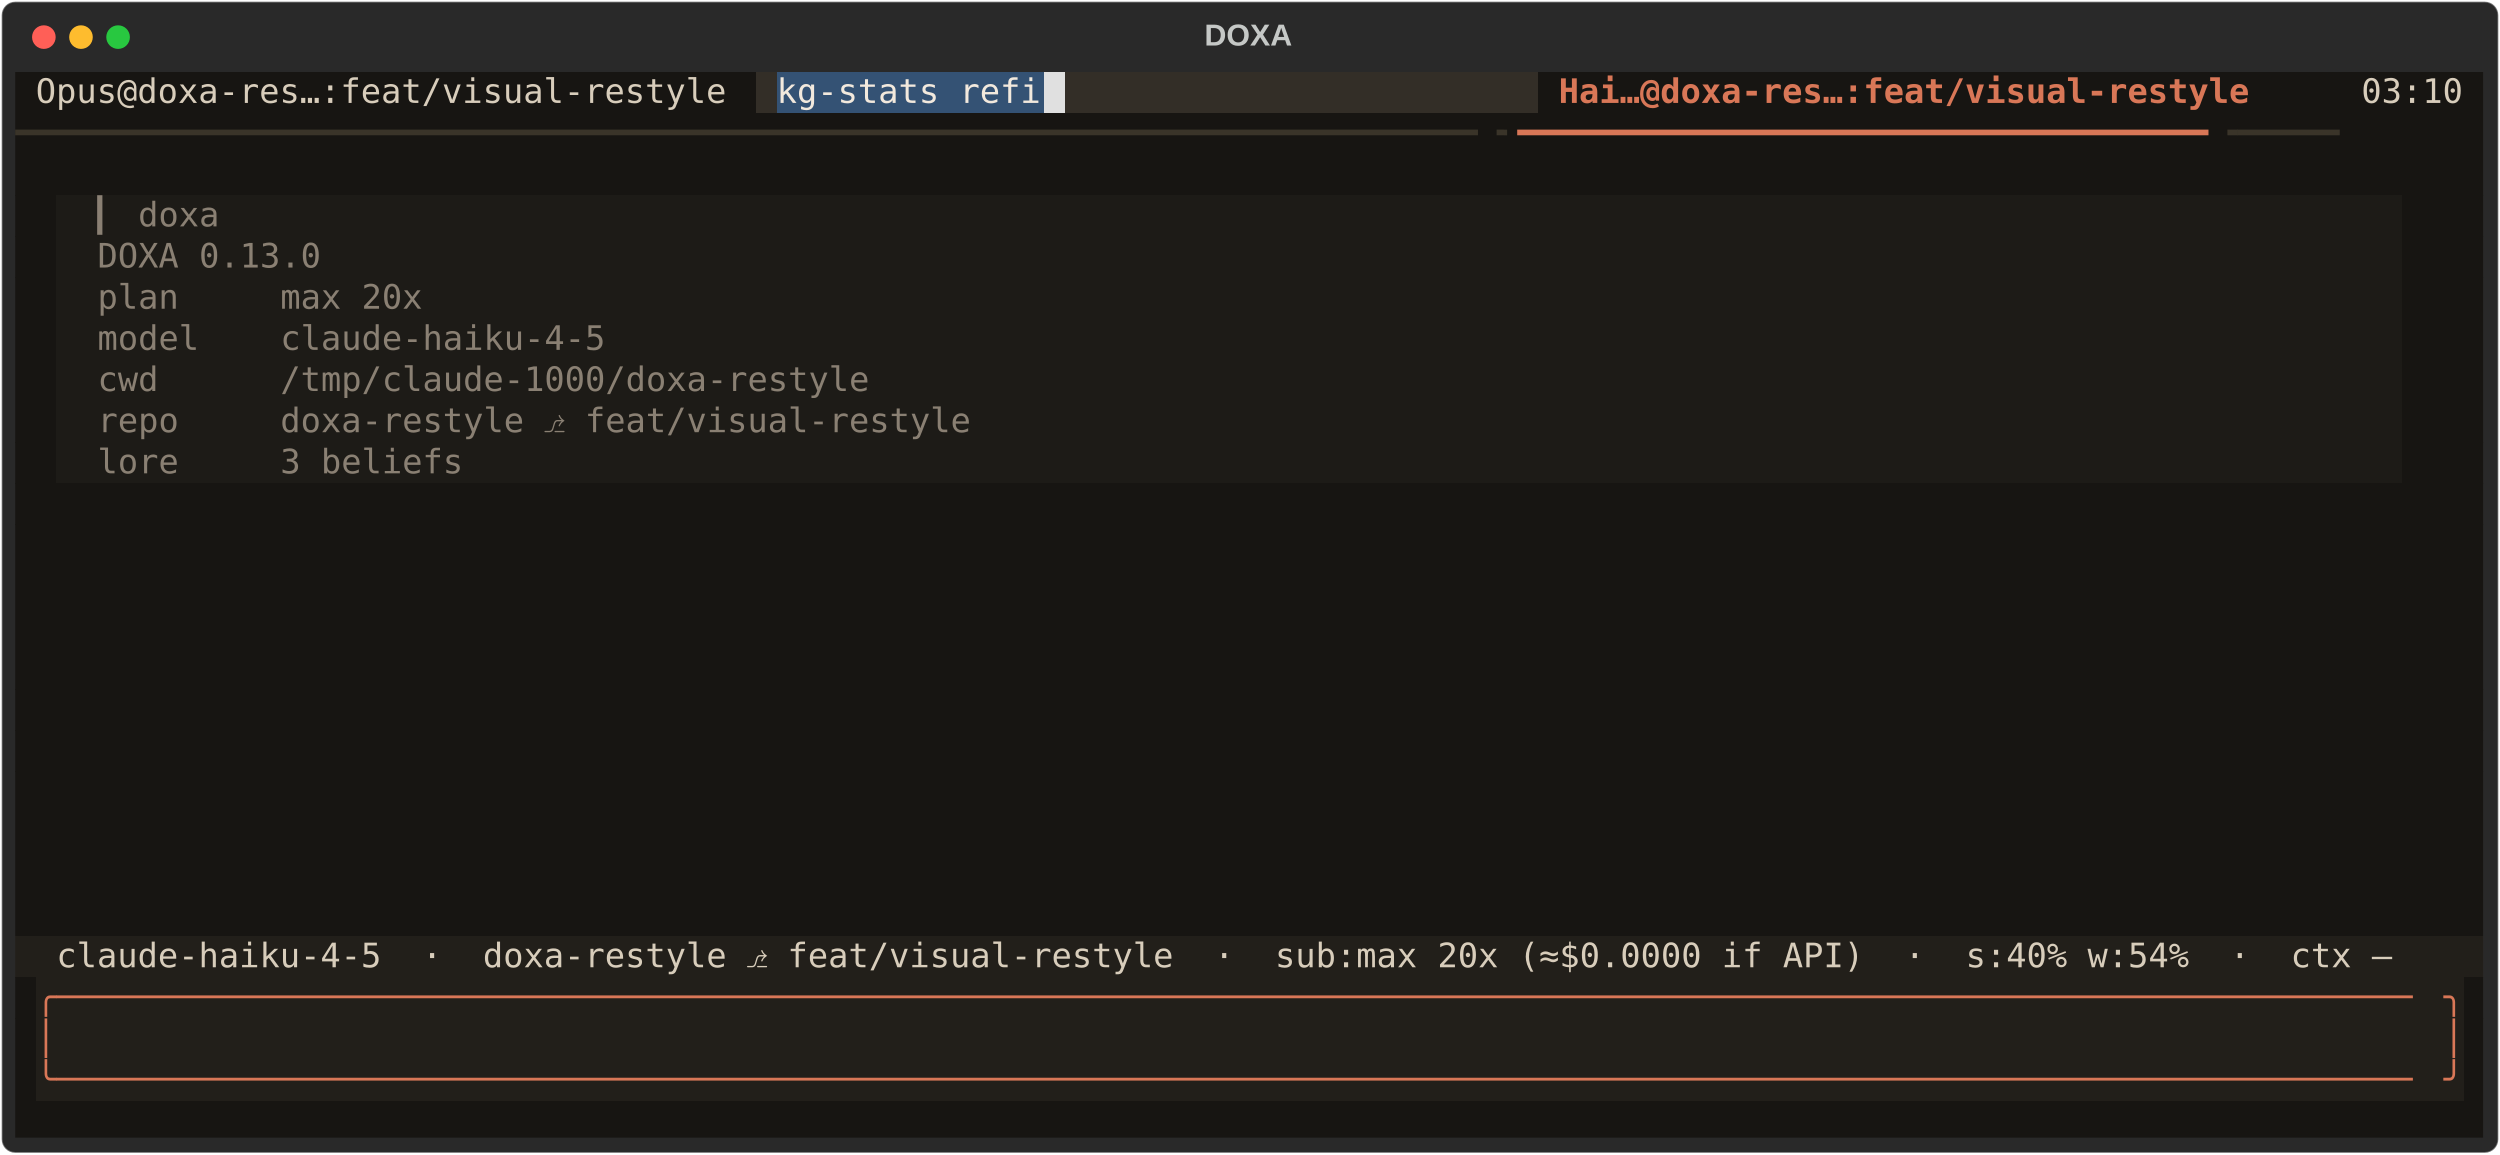
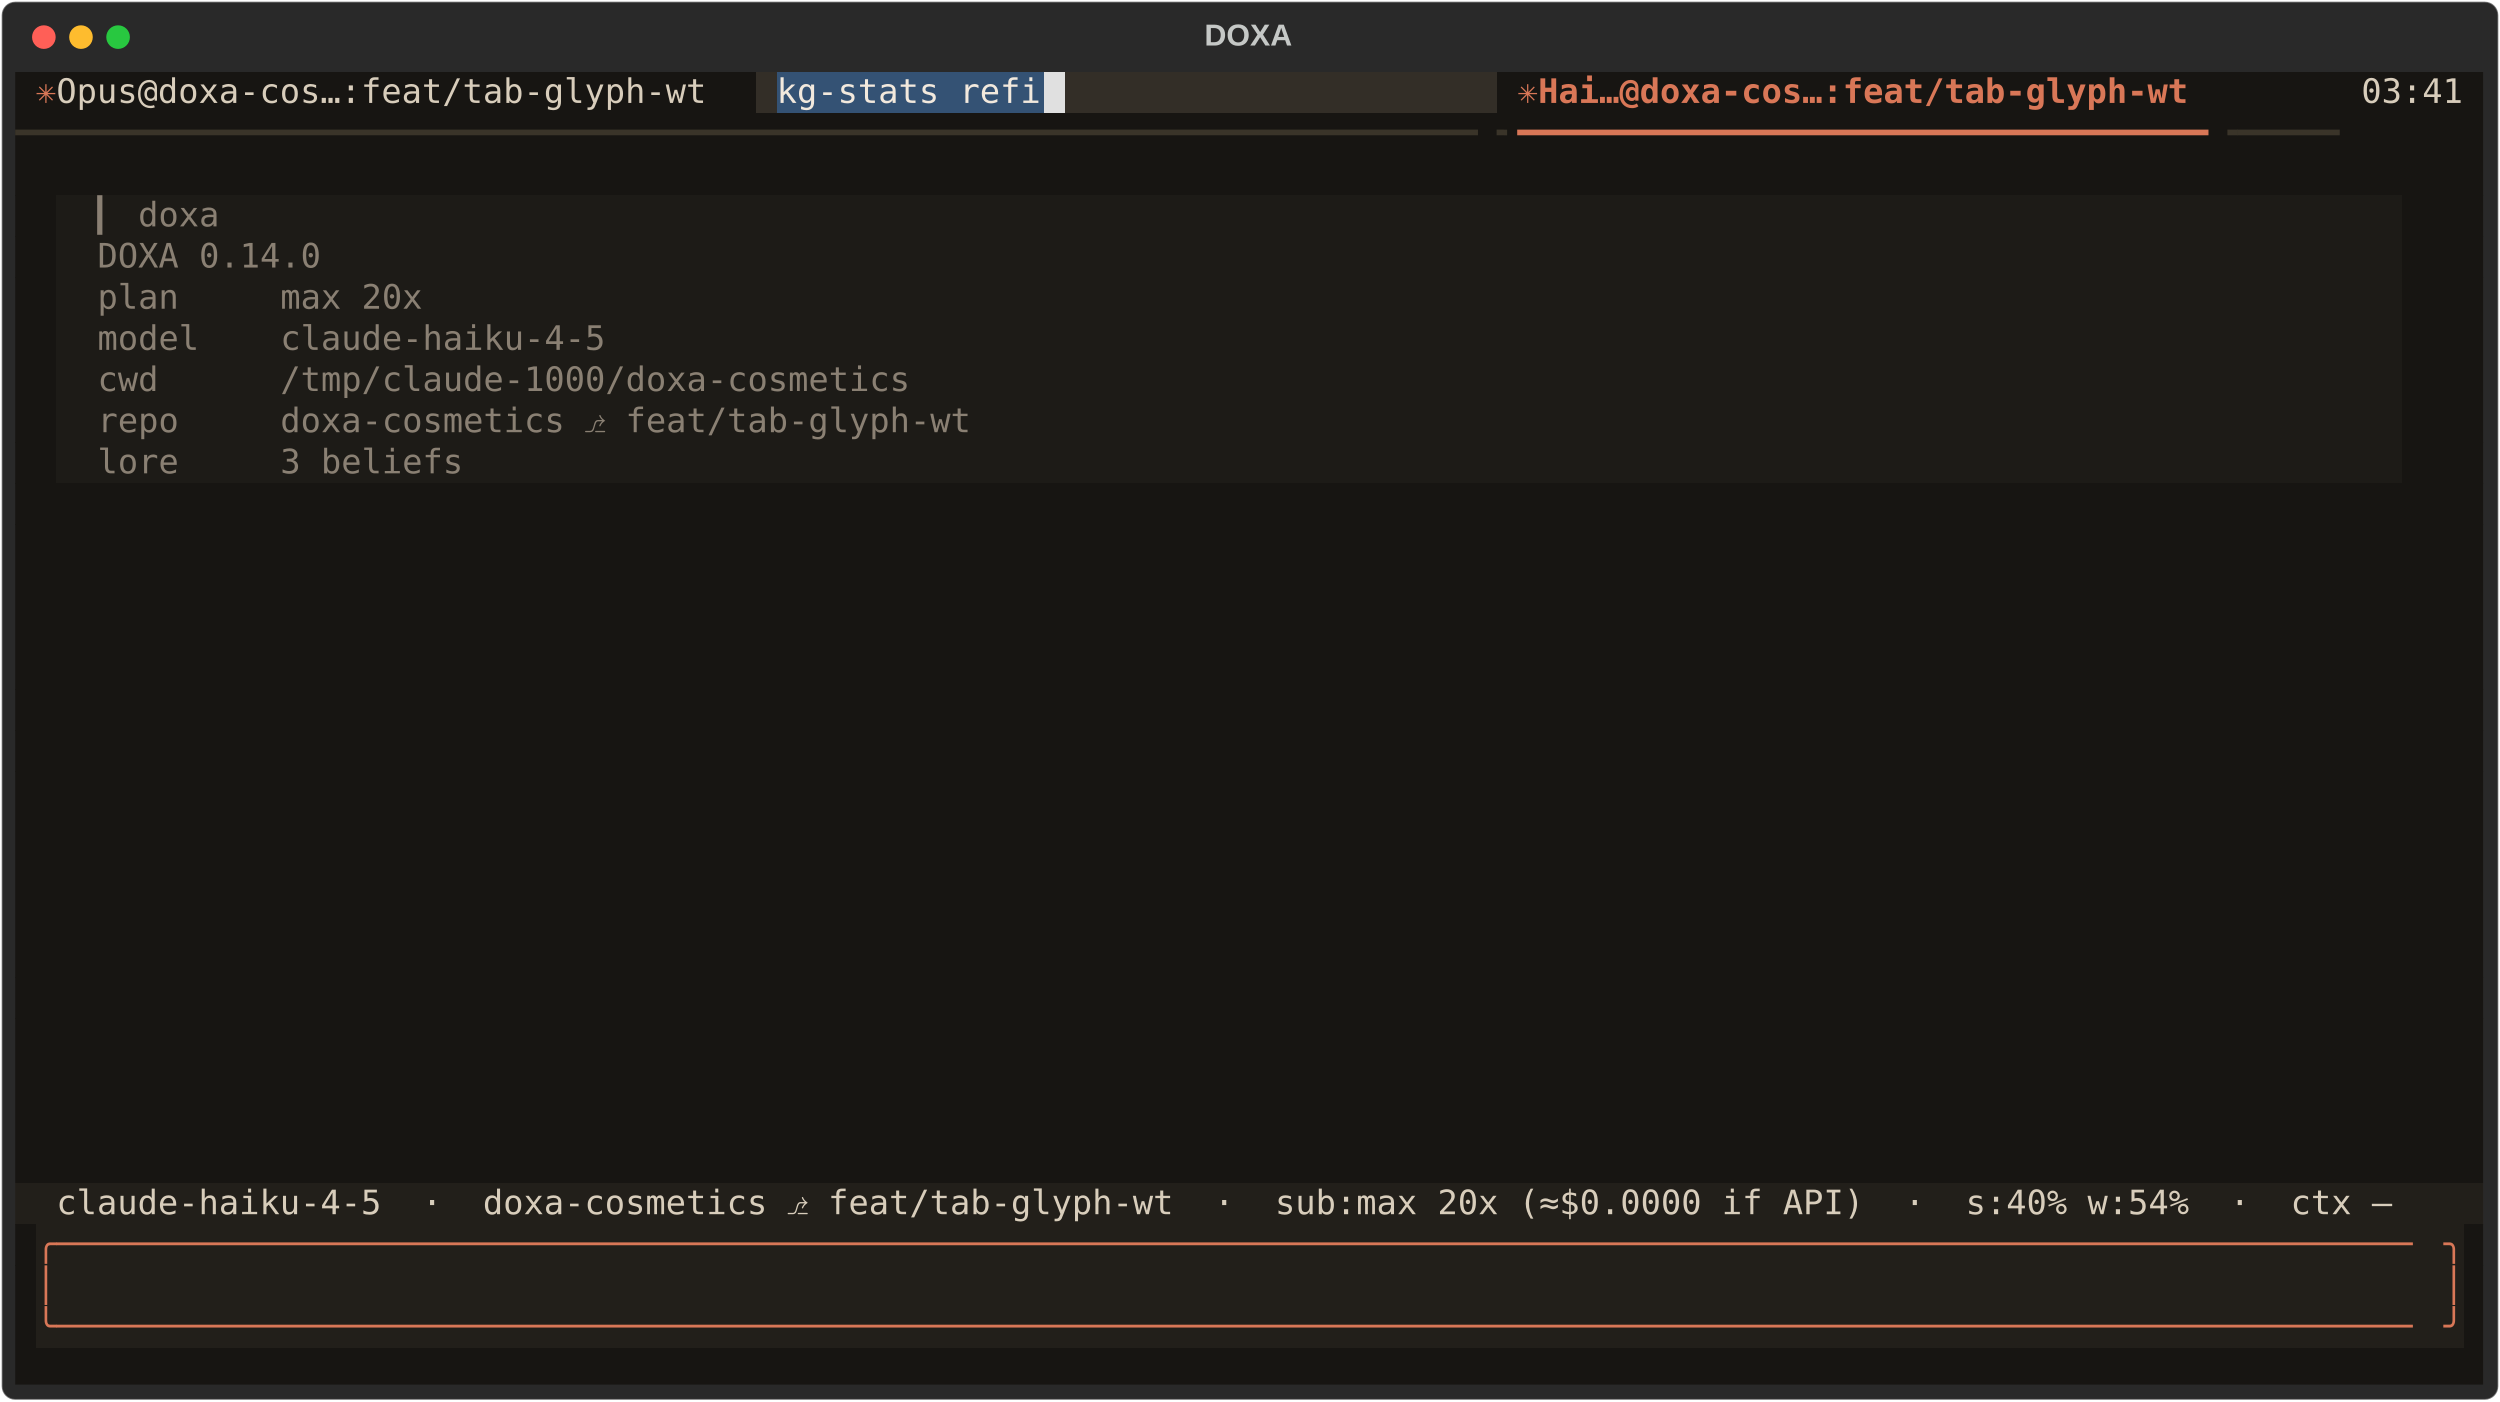
- <svg xmlns="http://www.w3.org/2000/svg" class="rich-terminal" viewBox="0 0 1482 684.4">
+ <svg xmlns="http://www.w3.org/2000/svg" class="rich-terminal" viewBox="0 0 1482 830.8">
  <style>

    @font-face {
        font-family: "Fira Code";
        src: local("FiraCode-Regular"),
                url("https://cdnjs.cloudflare.com/ajax/libs/firacode/6.2.0/woff2/FiraCode-Regular.woff2") format("woff2"),
                url("https://cdnjs.cloudflare.com/ajax/libs/firacode/6.2.0/woff/FiraCode-Regular.woff") format("woff");
        font-style: normal;
        font-weight: 400;
    }
    @font-face {
        font-family: "Fira Code";
        src: local("FiraCode-Bold"),
                url("https://cdnjs.cloudflare.com/ajax/libs/firacode/6.2.0/woff2/FiraCode-Bold.woff2") format("woff2"),
                url("https://cdnjs.cloudflare.com/ajax/libs/firacode/6.2.0/woff/FiraCode-Bold.woff") format("woff");
        font-style: bold;
        font-weight: 700;
    }

-     .terminal-2826601679-matrix {
+     .terminal-1220540614-matrix {
        font-family: Fira Code, monospace;
        font-size: 20px;
        line-height: 24.4px;
        font-variant-east-asian: full-width;
    }

-     .terminal-2826601679-title {
+     .terminal-1220540614-title {
        font-size: 18px;
        font-weight: bold;
        font-family: arial;
    }

-     .terminal-2826601679-r1 { fill: #c5c8c6 }
- .terminal-2826601679-r2 { fill: #d8cdbb }
- .terminal-2826601679-r3 { fill: #f2e9dd }
- .terminal-2826601679-r4 { fill: #121212 }
- .terminal-2826601679-r5 { fill: #d97757;font-weight: bold }
- .terminal-2826601679-r6 { fill: #3a3429 }
- .terminal-2826601679-r7 { fill: #d97757 }
- .terminal-2826601679-r8 { fill: #8a8073 }
+     .terminal-1220540614-r1 { fill: #c5c8c6 }
+ .terminal-1220540614-r2 { fill: #d97757 }
+ .terminal-1220540614-r3 { fill: #d8cdbb }
+ .terminal-1220540614-r4 { fill: #f2e9dd }
+ .terminal-1220540614-r5 { fill: #121212 }
+ .terminal-1220540614-r6 { fill: #d97757;font-weight: bold }
+ .terminal-1220540614-r7 { fill: #3a3429 }
+ .terminal-1220540614-r8 { fill: #8a8073 }
    </style>
  <defs>
-     <clipPath id="terminal-2826601679-clip-terminal">
-       <rect x="0" y="0" width="1463.0" height="633.4" />
-     </clipPath>
-     <clipPath id="terminal-2826601679-line-0">
+     <clipPath id="terminal-1220540614-clip-terminal">
+       <rect x="0" y="0" width="1463.0" height="779.8" />
+     </clipPath>
+     <clipPath id="terminal-1220540614-line-0">
      <rect x="0" y="1.5" width="1464" height="24.65" />
    </clipPath>
-     <clipPath id="terminal-2826601679-line-1">
+     <clipPath id="terminal-1220540614-line-1">
      <rect x="0" y="25.9" width="1464" height="24.65" />
    </clipPath>
-     <clipPath id="terminal-2826601679-line-2">
+     <clipPath id="terminal-1220540614-line-2">
      <rect x="0" y="50.3" width="1464" height="24.65" />
    </clipPath>
-     <clipPath id="terminal-2826601679-line-3">
+     <clipPath id="terminal-1220540614-line-3">
      <rect x="0" y="74.7" width="1464" height="24.65" />
    </clipPath>
-     <clipPath id="terminal-2826601679-line-4">
+     <clipPath id="terminal-1220540614-line-4">
      <rect x="0" y="99.1" width="1464" height="24.65" />
    </clipPath>
-     <clipPath id="terminal-2826601679-line-5">
+     <clipPath id="terminal-1220540614-line-5">
      <rect x="0" y="123.5" width="1464" height="24.65" />
    </clipPath>
-     <clipPath id="terminal-2826601679-line-6">
+     <clipPath id="terminal-1220540614-line-6">
      <rect x="0" y="147.9" width="1464" height="24.65" />
    </clipPath>
-     <clipPath id="terminal-2826601679-line-7">
+     <clipPath id="terminal-1220540614-line-7">
      <rect x="0" y="172.3" width="1464" height="24.65" />
    </clipPath>
-     <clipPath id="terminal-2826601679-line-8">
+     <clipPath id="terminal-1220540614-line-8">
      <rect x="0" y="196.7" width="1464" height="24.65" />
    </clipPath>
-     <clipPath id="terminal-2826601679-line-9">
+     <clipPath id="terminal-1220540614-line-9">
      <rect x="0" y="221.1" width="1464" height="24.65" />
    </clipPath>
-     <clipPath id="terminal-2826601679-line-10">
+     <clipPath id="terminal-1220540614-line-10">
      <rect x="0" y="245.5" width="1464" height="24.65" />
    </clipPath>
-     <clipPath id="terminal-2826601679-line-11">
+     <clipPath id="terminal-1220540614-line-11">
      <rect x="0" y="269.9" width="1464" height="24.65" />
    </clipPath>
-     <clipPath id="terminal-2826601679-line-12">
+     <clipPath id="terminal-1220540614-line-12">
      <rect x="0" y="294.3" width="1464" height="24.65" />
    </clipPath>
-     <clipPath id="terminal-2826601679-line-13">
+     <clipPath id="terminal-1220540614-line-13">
      <rect x="0" y="318.7" width="1464" height="24.65" />
    </clipPath>
-     <clipPath id="terminal-2826601679-line-14">
+     <clipPath id="terminal-1220540614-line-14">
      <rect x="0" y="343.1" width="1464" height="24.65" />
    </clipPath>
-     <clipPath id="terminal-2826601679-line-15">
+     <clipPath id="terminal-1220540614-line-15">
      <rect x="0" y="367.5" width="1464" height="24.65" />
    </clipPath>
-     <clipPath id="terminal-2826601679-line-16">
+     <clipPath id="terminal-1220540614-line-16">
      <rect x="0" y="391.9" width="1464" height="24.65" />
    </clipPath>
-     <clipPath id="terminal-2826601679-line-17">
+     <clipPath id="terminal-1220540614-line-17">
      <rect x="0" y="416.3" width="1464" height="24.65" />
    </clipPath>
-     <clipPath id="terminal-2826601679-line-18">
+     <clipPath id="terminal-1220540614-line-18">
      <rect x="0" y="440.7" width="1464" height="24.65" />
    </clipPath>
-     <clipPath id="terminal-2826601679-line-19">
+     <clipPath id="terminal-1220540614-line-19">
      <rect x="0" y="465.1" width="1464" height="24.65" />
    </clipPath>
-     <clipPath id="terminal-2826601679-line-20">
+     <clipPath id="terminal-1220540614-line-20">
      <rect x="0" y="489.5" width="1464" height="24.65" />
    </clipPath>
-     <clipPath id="terminal-2826601679-line-21">
+     <clipPath id="terminal-1220540614-line-21">
      <rect x="0" y="513.9" width="1464" height="24.65" />
    </clipPath>
-     <clipPath id="terminal-2826601679-line-22">
+     <clipPath id="terminal-1220540614-line-22">
      <rect x="0" y="538.3" width="1464" height="24.65" />
    </clipPath>
-     <clipPath id="terminal-2826601679-line-23">
+     <clipPath id="terminal-1220540614-line-23">
      <rect x="0" y="562.7" width="1464" height="24.65" />
    </clipPath>
-     <clipPath id="terminal-2826601679-line-24">
+     <clipPath id="terminal-1220540614-line-24">
      <rect x="0" y="587.1" width="1464" height="24.65" />
    </clipPath>
+     <clipPath id="terminal-1220540614-line-25">
+       <rect x="0" y="611.5" width="1464" height="24.65" />
+     </clipPath>
+     <clipPath id="terminal-1220540614-line-26">
+       <rect x="0" y="635.9" width="1464" height="24.65" />
+     </clipPath>
+     <clipPath id="terminal-1220540614-line-27">
+       <rect x="0" y="660.3" width="1464" height="24.65" />
+     </clipPath>
+     <clipPath id="terminal-1220540614-line-28">
+       <rect x="0" y="684.7" width="1464" height="24.65" />
+     </clipPath>
+     <clipPath id="terminal-1220540614-line-29">
+       <rect x="0" y="709.1" width="1464" height="24.65" />
+     </clipPath>
+     <clipPath id="terminal-1220540614-line-30">
+       <rect x="0" y="733.5" width="1464" height="24.65" />
+     </clipPath>
  </defs>
-   <rect fill="#292929" stroke="rgba(255,255,255,0.35)" stroke-width="1" x="1" y="1" width="1480" height="682.4" rx="8" />
-   <text class="terminal-2826601679-title" fill="#c5c8c6" text-anchor="middle" x="740" y="27">DOXA</text>
+   <rect fill="#292929" stroke="rgba(255,255,255,0.35)" stroke-width="1" x="1" y="1" width="1480" height="828.8" rx="8" />
+   <text class="terminal-1220540614-title" fill="#c5c8c6" text-anchor="middle" x="740" y="27">DOXA</text>
  <g transform="translate(26,22)">
    <circle cx="0" cy="0" r="7" fill="#ff5f57" />
    <circle cx="22" cy="0" r="7" fill="#febc2e" />
    <circle cx="44" cy="0" r="7" fill="#28c840" />
  </g>
-   <g transform="translate(9, 41)" clip-path="url(#terminal-2826601679-clip-terminal)">
+   <g transform="translate(9, 41)" clip-path="url(#terminal-1220540614-clip-terminal)">
    <rect fill="#171512" x="0" y="1.5" width="12.2" height="24.65" shape-rendering="crispEdges" />
-     <rect fill="#171512" x="12.2" y="1.5" width="414.8" height="24.65" shape-rendering="crispEdges" />
+     <rect fill="#171512" x="12.2" y="1.5" width="12.2" height="24.65" shape-rendering="crispEdges" />
+     <rect fill="#171512" x="24.4" y="1.5" width="402.6" height="24.65" shape-rendering="crispEdges" />
    <rect fill="#171512" x="427" y="1.5" width="12.2" height="24.65" shape-rendering="crispEdges" />
    <rect fill="#332e27" x="439.2" y="1.5" width="12.2" height="24.65" shape-rendering="crispEdges" />
    <rect fill="#345274" x="451.4" y="1.5" width="158.6" height="24.65" shape-rendering="crispEdges" />
    <rect fill="#e0e0e0" x="610" y="1.5" width="12.2" height="24.65" shape-rendering="crispEdges" />
-     <rect fill="#332e27" x="622.2" y="1.5" width="268.4" height="24.65" shape-rendering="crispEdges" />
-     <rect fill="#332e27" x="890.6" y="1.5" width="12.2" height="24.65" shape-rendering="crispEdges" />
-     <rect fill="#171512" x="902.8" y="1.5" width="12.2" height="24.65" shape-rendering="crispEdges" />
-     <rect fill="#171512" x="915" y="1.5" width="414.8" height="24.65" shape-rendering="crispEdges" />
-     <rect fill="#171512" x="1329.8" y="1.5" width="12.2" height="24.65" shape-rendering="crispEdges" />
-     <rect fill="#171512" x="1342" y="1.5" width="36.6" height="24.65" shape-rendering="crispEdges" />
+     <rect fill="#332e27" x="622.2" y="1.5" width="244" height="24.65" shape-rendering="crispEdges" />
+     <rect fill="#332e27" x="866.2" y="1.5" width="12.2" height="24.65" shape-rendering="crispEdges" />
+     <rect fill="#171512" x="878.4" y="1.5" width="12.2" height="24.65" shape-rendering="crispEdges" />
+     <rect fill="#171512" x="890.6" y="1.5" width="12.2" height="24.65" shape-rendering="crispEdges" />
+     <rect fill="#171512" x="902.8" y="1.5" width="402.6" height="24.65" shape-rendering="crispEdges" />
+     <rect fill="#171512" x="1305.4" y="1.5" width="12.2" height="24.65" shape-rendering="crispEdges" />
+     <rect fill="#171512" x="1317.6" y="1.5" width="61" height="24.65" shape-rendering="crispEdges" />
    <rect fill="#171512" x="1378.6" y="1.5" width="12.2" height="24.65" shape-rendering="crispEdges" />
    <rect fill="#171512" x="1390.8" y="1.5" width="61" height="24.65" shape-rendering="crispEdges" />
    <rect fill="#171512" x="1451.8" y="1.5" width="12.2" height="24.65" shape-rendering="crispEdges" />
    <rect fill="#171512" x="0" y="25.9" width="878.4" height="24.65" shape-rendering="crispEdges" />
    <rect fill="#171512" x="878.4" y="25.9" width="12.2" height="24.65" shape-rendering="crispEdges" />
    <rect fill="#171512" x="890.6" y="25.9" width="414.8" height="24.65" shape-rendering="crispEdges" />
    <rect fill="#171512" x="1305.4" y="25.9" width="12.2" height="24.65" shape-rendering="crispEdges" />
    <rect fill="#171512" x="1317.6" y="25.9" width="61" height="24.65" shape-rendering="crispEdges" />
    <rect fill="#171512" x="1378.6" y="25.9" width="12.2" height="24.65" shape-rendering="crispEdges" />
    <rect fill="#171512" x="1390.8" y="25.9" width="61" height="24.65" shape-rendering="crispEdges" />
    <rect fill="#171512" x="1451.8" y="25.9" width="12.2" height="24.65" shape-rendering="crispEdges" />
    <rect fill="#171512" x="0" y="50.3" width="1439.6" height="24.65" shape-rendering="crispEdges" />
    <rect fill="#171512" x="1439.6" y="50.3" width="24.4" height="24.65" shape-rendering="crispEdges" />
    <rect fill="#171512" x="0" y="74.7" width="24.4" height="24.65" shape-rendering="crispEdges" />
    <rect fill="#1d1b17" x="24.4" y="74.7" width="24.4" height="24.65" shape-rendering="crispEdges" />
    <rect fill="#1d1b17" x="48.8" y="74.7" width="73.2" height="24.65" shape-rendering="crispEdges" />
    <rect fill="#1d1b17" x="122" y="74.7" width="1268.8" height="24.65" shape-rendering="crispEdges" />
    <rect fill="#1d1b17" x="1390.8" y="74.7" width="24.4" height="24.65" shape-rendering="crispEdges" />
    <rect fill="#171512" x="1415.2" y="74.7" width="24.4" height="24.65" shape-rendering="crispEdges" />
    <rect fill="#171512" x="1439.6" y="74.7" width="24.4" height="24.65" shape-rendering="crispEdges" />
    <rect fill="#171512" x="0" y="99.1" width="24.4" height="24.65" shape-rendering="crispEdges" />
    <rect fill="#1d1b17" x="24.4" y="99.1" width="24.4" height="24.65" shape-rendering="crispEdges" />
    <rect fill="#1d1b17" x="48.8" y="99.1" width="134.2" height="24.65" shape-rendering="crispEdges" />
    <rect fill="#1d1b17" x="183" y="99.1" width="1207.8" height="24.65" shape-rendering="crispEdges" />
    <rect fill="#1d1b17" x="1390.8" y="99.1" width="24.4" height="24.65" shape-rendering="crispEdges" />
    <rect fill="#171512" x="1415.2" y="99.1" width="24.4" height="24.65" shape-rendering="crispEdges" />
    <rect fill="#171512" x="1439.6" y="99.1" width="24.4" height="24.65" shape-rendering="crispEdges" />
    <rect fill="#171512" x="0" y="123.5" width="24.4" height="24.65" shape-rendering="crispEdges" />
    <rect fill="#1d1b17" x="24.4" y="123.5" width="24.4" height="24.65" shape-rendering="crispEdges" />
    <rect fill="#1d1b17" x="48.8" y="123.5" width="195.2" height="24.65" shape-rendering="crispEdges" />
    <rect fill="#1d1b17" x="244" y="123.5" width="1146.8" height="24.65" shape-rendering="crispEdges" />
    <rect fill="#1d1b17" x="1390.8" y="123.5" width="24.4" height="24.65" shape-rendering="crispEdges" />
    <rect fill="#171512" x="1415.2" y="123.5" width="24.4" height="24.65" shape-rendering="crispEdges" />
    <rect fill="#171512" x="1439.6" y="123.5" width="24.4" height="24.65" shape-rendering="crispEdges" />
    <rect fill="#171512" x="0" y="147.9" width="24.4" height="24.65" shape-rendering="crispEdges" />
    <rect fill="#1d1b17" x="24.4" y="147.9" width="24.4" height="24.65" shape-rendering="crispEdges" />
    <rect fill="#1d1b17" x="48.8" y="147.9" width="305" height="24.65" shape-rendering="crispEdges" />
    <rect fill="#1d1b17" x="353.8" y="147.9" width="1037" height="24.65" shape-rendering="crispEdges" />
    <rect fill="#1d1b17" x="1390.8" y="147.9" width="24.4" height="24.65" shape-rendering="crispEdges" />
    <rect fill="#171512" x="1415.2" y="147.9" width="24.4" height="24.65" shape-rendering="crispEdges" />
    <rect fill="#171512" x="1439.6" y="147.9" width="24.4" height="24.65" shape-rendering="crispEdges" />
    <rect fill="#171512" x="0" y="172.3" width="24.4" height="24.65" shape-rendering="crispEdges" />
    <rect fill="#1d1b17" x="24.4" y="172.3" width="24.4" height="24.65" shape-rendering="crispEdges" />
-     <rect fill="#1d1b17" x="48.8" y="172.3" width="463.6" height="24.65" shape-rendering="crispEdges" />
-     <rect fill="#1d1b17" x="512.4" y="172.3" width="878.4" height="24.65" shape-rendering="crispEdges" />
+     <rect fill="#1d1b17" x="48.8" y="172.3" width="488" height="24.65" shape-rendering="crispEdges" />
+     <rect fill="#1d1b17" x="536.8" y="172.3" width="854" height="24.65" shape-rendering="crispEdges" />
    <rect fill="#1d1b17" x="1390.8" y="172.3" width="24.4" height="24.65" shape-rendering="crispEdges" />
    <rect fill="#171512" x="1415.2" y="172.3" width="24.4" height="24.65" shape-rendering="crispEdges" />
    <rect fill="#171512" x="1439.6" y="172.3" width="24.4" height="24.65" shape-rendering="crispEdges" />
    <rect fill="#171512" x="0" y="196.7" width="24.4" height="24.65" shape-rendering="crispEdges" />
    <rect fill="#1d1b17" x="24.4" y="196.7" width="24.4" height="24.65" shape-rendering="crispEdges" />
    <rect fill="#1d1b17" x="48.8" y="196.7" width="524.6" height="24.65" shape-rendering="crispEdges" />
    <rect fill="#1d1b17" x="573.4" y="196.7" width="817.4" height="24.65" shape-rendering="crispEdges" />
    <rect fill="#1d1b17" x="1390.8" y="196.7" width="24.4" height="24.65" shape-rendering="crispEdges" />
    <rect fill="#171512" x="1415.2" y="196.7" width="24.4" height="24.65" shape-rendering="crispEdges" />
    <rect fill="#171512" x="1439.6" y="196.7" width="24.4" height="24.65" shape-rendering="crispEdges" />
    <rect fill="#171512" x="0" y="221.1" width="24.4" height="24.65" shape-rendering="crispEdges" />
    <rect fill="#1d1b17" x="24.4" y="221.1" width="24.4" height="24.65" shape-rendering="crispEdges" />
    <rect fill="#1d1b17" x="48.8" y="221.1" width="219.6" height="24.65" shape-rendering="crispEdges" />
    <rect fill="#1d1b17" x="268.4" y="221.1" width="1122.4" height="24.65" shape-rendering="crispEdges" />
    <rect fill="#1d1b17" x="1390.8" y="221.1" width="24.4" height="24.65" shape-rendering="crispEdges" />
    <rect fill="#171512" x="1415.2" y="221.1" width="24.4" height="24.65" shape-rendering="crispEdges" />
    <rect fill="#171512" x="1439.6" y="221.1" width="24.4" height="24.65" shape-rendering="crispEdges" />
    <rect fill="#171512" x="0" y="245.5" width="24.4" height="24.65" shape-rendering="crispEdges" />
    <rect fill="#171512" x="24.4" y="245.5" width="1390.8" height="24.65" shape-rendering="crispEdges" />
    <rect fill="#171512" x="1415.2" y="245.5" width="24.4" height="24.65" shape-rendering="crispEdges" />
    <rect fill="#171512" x="1439.6" y="245.5" width="24.4" height="24.65" shape-rendering="crispEdges" />
    <rect fill="#171512" x="0" y="269.9" width="24.4" height="24.65" shape-rendering="crispEdges" />
    <rect fill="#171512" x="24.4" y="269.9" width="1390.8" height="24.65" shape-rendering="crispEdges" />
    <rect fill="#171512" x="1415.2" y="269.9" width="24.4" height="24.65" shape-rendering="crispEdges" />
    <rect fill="#171512" x="1439.6" y="269.9" width="24.4" height="24.65" shape-rendering="crispEdges" />
    <rect fill="#171512" x="0" y="294.3" width="24.4" height="24.65" shape-rendering="crispEdges" />
    <rect fill="#171512" x="24.4" y="294.3" width="1390.8" height="24.65" shape-rendering="crispEdges" />
    <rect fill="#171512" x="1415.2" y="294.3" width="24.4" height="24.65" shape-rendering="crispEdges" />
    <rect fill="#171512" x="1439.6" y="294.3" width="24.4" height="24.65" shape-rendering="crispEdges" />
    <rect fill="#171512" x="0" y="318.7" width="24.4" height="24.65" shape-rendering="crispEdges" />
    <rect fill="#171512" x="24.4" y="318.7" width="1390.8" height="24.65" shape-rendering="crispEdges" />
    <rect fill="#171512" x="1415.2" y="318.7" width="24.4" height="24.65" shape-rendering="crispEdges" />
    <rect fill="#171512" x="1439.6" y="318.7" width="24.4" height="24.65" shape-rendering="crispEdges" />
    <rect fill="#171512" x="0" y="343.1" width="24.4" height="24.65" shape-rendering="crispEdges" />
    <rect fill="#171512" x="24.4" y="343.1" width="1390.8" height="24.65" shape-rendering="crispEdges" />
    <rect fill="#171512" x="1415.2" y="343.1" width="24.4" height="24.65" shape-rendering="crispEdges" />
    <rect fill="#171512" x="1439.6" y="343.1" width="24.4" height="24.65" shape-rendering="crispEdges" />
    <rect fill="#171512" x="0" y="367.5" width="24.4" height="24.65" shape-rendering="crispEdges" />
    <rect fill="#171512" x="24.4" y="367.5" width="1390.8" height="24.65" shape-rendering="crispEdges" />
    <rect fill="#171512" x="1415.2" y="367.5" width="24.4" height="24.65" shape-rendering="crispEdges" />
    <rect fill="#171512" x="1439.6" y="367.5" width="24.4" height="24.65" shape-rendering="crispEdges" />
    <rect fill="#171512" x="0" y="391.9" width="24.4" height="24.65" shape-rendering="crispEdges" />
    <rect fill="#171512" x="24.4" y="391.9" width="1390.8" height="24.65" shape-rendering="crispEdges" />
    <rect fill="#171512" x="1415.2" y="391.9" width="24.4" height="24.65" shape-rendering="crispEdges" />
    <rect fill="#171512" x="1439.6" y="391.9" width="24.4" height="24.65" shape-rendering="crispEdges" />
    <rect fill="#171512" x="0" y="416.3" width="24.4" height="24.65" shape-rendering="crispEdges" />
    <rect fill="#171512" x="24.4" y="416.3" width="1390.8" height="24.65" shape-rendering="crispEdges" />
    <rect fill="#171512" x="1415.2" y="416.3" width="24.4" height="24.65" shape-rendering="crispEdges" />
    <rect fill="#171512" x="1439.6" y="416.3" width="24.4" height="24.65" shape-rendering="crispEdges" />
    <rect fill="#171512" x="0" y="440.7" width="24.4" height="24.65" shape-rendering="crispEdges" />
    <rect fill="#171512" x="24.4" y="440.7" width="1390.8" height="24.65" shape-rendering="crispEdges" />
    <rect fill="#171512" x="1415.2" y="440.7" width="24.4" height="24.65" shape-rendering="crispEdges" />
    <rect fill="#171512" x="1439.6" y="440.7" width="24.4" height="24.65" shape-rendering="crispEdges" />
    <rect fill="#171512" x="0" y="465.1" width="24.4" height="24.65" shape-rendering="crispEdges" />
    <rect fill="#171512" x="24.4" y="465.1" width="1390.8" height="24.65" shape-rendering="crispEdges" />
    <rect fill="#171512" x="1415.2" y="465.1" width="24.4" height="24.65" shape-rendering="crispEdges" />
    <rect fill="#171512" x="1439.6" y="465.1" width="24.4" height="24.65" shape-rendering="crispEdges" />
-     <rect fill="#171512" x="0" y="489.5" width="1439.6" height="24.65" shape-rendering="crispEdges" />
+     <rect fill="#171512" x="0" y="489.5" width="24.4" height="24.65" shape-rendering="crispEdges" />
+     <rect fill="#171512" x="24.4" y="489.5" width="1390.8" height="24.65" shape-rendering="crispEdges" />
+     <rect fill="#171512" x="1415.2" y="489.5" width="24.4" height="24.65" shape-rendering="crispEdges" />
    <rect fill="#171512" x="1439.6" y="489.5" width="24.4" height="24.65" shape-rendering="crispEdges" />
-     <rect fill="#221f1a" x="0" y="513.9" width="24.4" height="24.65" shape-rendering="crispEdges" />
-     <rect fill="#221f1a" x="24.4" y="513.9" width="1403" height="24.65" shape-rendering="crispEdges" />
-     <rect fill="#221f1a" x="1427.4" y="513.9" width="12.2" height="24.65" shape-rendering="crispEdges" />
-     <rect fill="#221f1a" x="1439.6" y="513.9" width="24.4" height="24.65" shape-rendering="crispEdges" />
-     <rect fill="#171512" x="0" y="538.3" width="12.2" height="24.65" shape-rendering="crispEdges" />
-     <rect fill="#221f1a" x="12.2" y="538.3" width="12.2" height="24.65" shape-rendering="crispEdges" />
-     <rect fill="#221f1a" x="24.4" y="538.3" width="1415.2" height="24.65" shape-rendering="crispEdges" />
-     <rect fill="#221f1a" x="1439.6" y="538.3" width="12.2" height="24.65" shape-rendering="crispEdges" />
-     <rect fill="#171512" x="1451.8" y="538.3" width="12.2" height="24.65" shape-rendering="crispEdges" />
-     <rect fill="#171512" x="0" y="562.7" width="12.2" height="24.65" shape-rendering="crispEdges" />
-     <rect fill="#221f1a" x="12.2" y="562.7" width="12.2" height="24.65" shape-rendering="crispEdges" />
-     <rect fill="#221f1a" x="24.4" y="562.7" width="12.2" height="24.65" shape-rendering="crispEdges" />
-     <rect fill="#221f1a" x="36.6" y="562.7" width="12.2" height="24.65" shape-rendering="crispEdges" />
-     <rect fill="#221f1a" x="48.8" y="562.7" width="1378.6" height="24.65" shape-rendering="crispEdges" />
-     <rect fill="#221f1a" x="1427.4" y="562.7" width="12.2" height="24.65" shape-rendering="crispEdges" />
-     <rect fill="#221f1a" x="1439.6" y="562.7" width="12.2" height="24.65" shape-rendering="crispEdges" />
-     <rect fill="#171512" x="1451.8" y="562.7" width="12.2" height="24.65" shape-rendering="crispEdges" />
-     <rect fill="#171512" x="0" y="587.1" width="12.2" height="24.65" shape-rendering="crispEdges" />
-     <rect fill="#221f1a" x="12.2" y="587.1" width="12.2" height="24.65" shape-rendering="crispEdges" />
-     <rect fill="#221f1a" x="24.4" y="587.1" width="1415.2" height="24.65" shape-rendering="crispEdges" />
-     <rect fill="#221f1a" x="1439.6" y="587.1" width="12.2" height="24.65" shape-rendering="crispEdges" />
-     <rect fill="#171512" x="1451.8" y="587.1" width="12.2" height="24.65" shape-rendering="crispEdges" />
-     <rect fill="#171512" x="0" y="611.5" width="1464" height="24.65" shape-rendering="crispEdges" />
-     <g class="terminal-2826601679-matrix">
-       <text class="terminal-2826601679-r2" x="12.2" y="20" textLength="414.8" clip-path="url(#terminal-2826601679-line-0)">Opus@doxa-res…:feat/visual-restyle</text>
-       <text class="terminal-2826601679-r3" x="451.4" y="20" textLength="158.6" clip-path="url(#terminal-2826601679-line-0)">kg-stats refi</text>
-       <text class="terminal-2826601679-r5" x="915" y="20" textLength="414.8" clip-path="url(#terminal-2826601679-line-0)">Hai…@doxa-res…:feat/visual-restyle</text>
-       <text class="terminal-2826601679-r2" x="1390.8" y="20" textLength="61" clip-path="url(#terminal-2826601679-line-0)">03:10</text>
-       <text class="terminal-2826601679-r1" x="1464" y="20" textLength="12.2" clip-path="url(#terminal-2826601679-line-0)">
- </text>
-       <text class="terminal-2826601679-r6" x="0" y="44.4" textLength="878.4" clip-path="url(#terminal-2826601679-line-1)">━━━━━━━━━━━━━━━━━━━━━━━━━━━━━━━━━━━━━━━━━━━━━━━━━━━━━━━━━━━━━━━━━━━━━━━━</text>
-       <text class="terminal-2826601679-r6" x="878.4" y="44.4" textLength="12.2" clip-path="url(#terminal-2826601679-line-1)">╸</text>
-       <text class="terminal-2826601679-r7" x="890.6" y="44.4" textLength="414.8" clip-path="url(#terminal-2826601679-line-1)">━━━━━━━━━━━━━━━━━━━━━━━━━━━━━━━━━━</text>
-       <text class="terminal-2826601679-r6" x="1305.4" y="44.4" textLength="12.2" clip-path="url(#terminal-2826601679-line-1)">╺</text>
-       <text class="terminal-2826601679-r6" x="1317.6" y="44.4" textLength="61" clip-path="url(#terminal-2826601679-line-1)">━━━━━</text>
-       <text class="terminal-2826601679-r1" x="1464" y="44.4" textLength="12.2" clip-path="url(#terminal-2826601679-line-1)">
- </text>
-       <text class="terminal-2826601679-r1" x="1464" y="68.8" textLength="12.2" clip-path="url(#terminal-2826601679-line-2)">
- </text>
-       <text class="terminal-2826601679-r8" x="48.8" y="93.2" textLength="73.2" clip-path="url(#terminal-2826601679-line-3)">▎ doxa</text>
-       <text class="terminal-2826601679-r1" x="1464" y="93.2" textLength="12.2" clip-path="url(#terminal-2826601679-line-3)">
- </text>
-       <text class="terminal-2826601679-r8" x="48.8" y="117.6" textLength="134.2" clip-path="url(#terminal-2826601679-line-4)">DOXA 0.13.0</text>
-       <text class="terminal-2826601679-r1" x="1464" y="117.6" textLength="12.2" clip-path="url(#terminal-2826601679-line-4)">
- </text>
-       <text class="terminal-2826601679-r8" x="48.8" y="142" textLength="195.2" clip-path="url(#terminal-2826601679-line-5)">plan     max 20x</text>
-       <text class="terminal-2826601679-r1" x="1464" y="142" textLength="12.2" clip-path="url(#terminal-2826601679-line-5)">
- </text>
-       <text class="terminal-2826601679-r8" x="48.8" y="166.4" textLength="305" clip-path="url(#terminal-2826601679-line-6)">model    claude-haiku-4-5</text>
-       <text class="terminal-2826601679-r1" x="1464" y="166.4" textLength="12.2" clip-path="url(#terminal-2826601679-line-6)">
- </text>
-       <text class="terminal-2826601679-r8" x="48.8" y="190.8" textLength="463.6" clip-path="url(#terminal-2826601679-line-7)">cwd      /tmp/claude-1000/doxa-restyle</text>
-       <text class="terminal-2826601679-r1" x="1464" y="190.8" textLength="12.2" clip-path="url(#terminal-2826601679-line-7)">
- </text>
-       <text class="terminal-2826601679-r8" x="48.8" y="215.2" textLength="524.6" clip-path="url(#terminal-2826601679-line-8)">repo     doxa-restyle ⎇ feat/visual-restyle</text>
-       <text class="terminal-2826601679-r1" x="1464" y="215.2" textLength="12.2" clip-path="url(#terminal-2826601679-line-8)">
- </text>
-       <text class="terminal-2826601679-r8" x="48.8" y="239.6" textLength="219.6" clip-path="url(#terminal-2826601679-line-9)">lore     3 beliefs</text>
-       <text class="terminal-2826601679-r1" x="1464" y="239.6" textLength="12.2" clip-path="url(#terminal-2826601679-line-9)">
- </text>
-       <text class="terminal-2826601679-r1" x="1464" y="264" textLength="12.2" clip-path="url(#terminal-2826601679-line-10)">
- </text>
-       <text class="terminal-2826601679-r1" x="1464" y="288.4" textLength="12.2" clip-path="url(#terminal-2826601679-line-11)">
- </text>
-       <text class="terminal-2826601679-r1" x="1464" y="312.8" textLength="12.2" clip-path="url(#terminal-2826601679-line-12)">
- </text>
-       <text class="terminal-2826601679-r1" x="1464" y="337.2" textLength="12.2" clip-path="url(#terminal-2826601679-line-13)">
- </text>
-       <text class="terminal-2826601679-r1" x="1464" y="361.6" textLength="12.2" clip-path="url(#terminal-2826601679-line-14)">
- </text>
-       <text class="terminal-2826601679-r1" x="1464" y="386" textLength="12.2" clip-path="url(#terminal-2826601679-line-15)">
- </text>
-       <text class="terminal-2826601679-r1" x="1464" y="410.4" textLength="12.2" clip-path="url(#terminal-2826601679-line-16)">
- </text>
-       <text class="terminal-2826601679-r1" x="1464" y="434.8" textLength="12.2" clip-path="url(#terminal-2826601679-line-17)">
- </text>
-       <text class="terminal-2826601679-r1" x="1464" y="459.2" textLength="12.2" clip-path="url(#terminal-2826601679-line-18)">
- </text>
-       <text class="terminal-2826601679-r1" x="1464" y="483.6" textLength="12.2" clip-path="url(#terminal-2826601679-line-19)">
- </text>
-       <text class="terminal-2826601679-r1" x="1464" y="508" textLength="12.2" clip-path="url(#terminal-2826601679-line-20)">
- </text>
-       <text class="terminal-2826601679-r2" x="24.4" y="532.4" textLength="1403" clip-path="url(#terminal-2826601679-line-21)">claude-haiku-4-5  ·  doxa-restyle ⎇ feat/visual-restyle  ·  sub:max 20x (≈$0.0000 if API)  ·  s:40% w:54%  ·  ctx —</text>
-       <text class="terminal-2826601679-r1" x="1464" y="532.4" textLength="12.2" clip-path="url(#terminal-2826601679-line-21)">
- </text>
-       <text class="terminal-2826601679-r7" x="12.2" y="556.8" textLength="12.2" clip-path="url(#terminal-2826601679-line-22)">╭</text>
-       <text class="terminal-2826601679-r7" x="24.4" y="556.8" textLength="1415.2" clip-path="url(#terminal-2826601679-line-22)">────────────────────────────────────────────────────────────────────────────────────────────────────────────────────</text>
-       <text class="terminal-2826601679-r7" x="1439.6" y="556.8" textLength="12.2" clip-path="url(#terminal-2826601679-line-22)">╮</text>
-       <text class="terminal-2826601679-r1" x="1464" y="556.8" textLength="12.2" clip-path="url(#terminal-2826601679-line-22)">
- </text>
-       <text class="terminal-2826601679-r7" x="12.2" y="581.2" textLength="12.2" clip-path="url(#terminal-2826601679-line-23)">│</text>
-       <text class="terminal-2826601679-r7" x="1439.6" y="581.2" textLength="12.2" clip-path="url(#terminal-2826601679-line-23)">│</text>
-       <text class="terminal-2826601679-r1" x="1464" y="581.2" textLength="12.2" clip-path="url(#terminal-2826601679-line-23)">
- </text>
-       <text class="terminal-2826601679-r7" x="12.2" y="605.6" textLength="12.2" clip-path="url(#terminal-2826601679-line-24)">╰</text>
-       <text class="terminal-2826601679-r7" x="24.4" y="605.6" textLength="1415.2" clip-path="url(#terminal-2826601679-line-24)">────────────────────────────────────────────────────────────────────────────────────────────────────────────────────</text>
-       <text class="terminal-2826601679-r7" x="1439.6" y="605.6" textLength="12.2" clip-path="url(#terminal-2826601679-line-24)">╯</text>
-       <text class="terminal-2826601679-r1" x="1464" y="605.6" textLength="12.2" clip-path="url(#terminal-2826601679-line-24)">
+     <rect fill="#171512" x="0" y="513.9" width="24.4" height="24.65" shape-rendering="crispEdges" />
+     <rect fill="#171512" x="24.4" y="513.9" width="1390.8" height="24.65" shape-rendering="crispEdges" />
+     <rect fill="#171512" x="1415.2" y="513.9" width="24.4" height="24.65" shape-rendering="crispEdges" />
+     <rect fill="#171512" x="1439.6" y="513.9" width="24.4" height="24.65" shape-rendering="crispEdges" />
+     <rect fill="#171512" x="0" y="538.3" width="24.4" height="24.65" shape-rendering="crispEdges" />
+     <rect fill="#171512" x="24.4" y="538.3" width="1390.8" height="24.65" shape-rendering="crispEdges" />
+     <rect fill="#171512" x="1415.2" y="538.3" width="24.4" height="24.65" shape-rendering="crispEdges" />
+     <rect fill="#171512" x="1439.6" y="538.3" width="24.4" height="24.65" shape-rendering="crispEdges" />
+     <rect fill="#171512" x="0" y="562.7" width="24.4" height="24.65" shape-rendering="crispEdges" />
+     <rect fill="#171512" x="24.4" y="562.7" width="1390.8" height="24.65" shape-rendering="crispEdges" />
+     <rect fill="#171512" x="1415.2" y="562.7" width="24.4" height="24.65" shape-rendering="crispEdges" />
+     <rect fill="#171512" x="1439.6" y="562.7" width="24.4" height="24.65" shape-rendering="crispEdges" />
+     <rect fill="#171512" x="0" y="587.1" width="24.4" height="24.65" shape-rendering="crispEdges" />
+     <rect fill="#171512" x="24.4" y="587.1" width="1390.8" height="24.65" shape-rendering="crispEdges" />
+     <rect fill="#171512" x="1415.2" y="587.1" width="24.4" height="24.65" shape-rendering="crispEdges" />
+     <rect fill="#171512" x="1439.6" y="587.1" width="24.4" height="24.65" shape-rendering="crispEdges" />
+     <rect fill="#171512" x="0" y="611.5" width="24.4" height="24.65" shape-rendering="crispEdges" />
+     <rect fill="#171512" x="24.4" y="611.5" width="1390.8" height="24.65" shape-rendering="crispEdges" />
+     <rect fill="#171512" x="1415.2" y="611.5" width="24.4" height="24.65" shape-rendering="crispEdges" />
+     <rect fill="#171512" x="1439.6" y="611.5" width="24.4" height="24.65" shape-rendering="crispEdges" />
+     <rect fill="#171512" x="0" y="635.9" width="1439.6" height="24.65" shape-rendering="crispEdges" />
+     <rect fill="#171512" x="1439.6" y="635.9" width="24.4" height="24.65" shape-rendering="crispEdges" />
+     <rect fill="#221f1a" x="0" y="660.3" width="24.4" height="24.65" shape-rendering="crispEdges" />
+     <rect fill="#221f1a" x="24.4" y="660.3" width="1403" height="24.65" shape-rendering="crispEdges" />
+     <rect fill="#221f1a" x="1427.4" y="660.3" width="12.2" height="24.65" shape-rendering="crispEdges" />
+     <rect fill="#221f1a" x="1439.6" y="660.3" width="24.4" height="24.65" shape-rendering="crispEdges" />
+     <rect fill="#171512" x="0" y="684.7" width="12.2" height="24.65" shape-rendering="crispEdges" />
+     <rect fill="#221f1a" x="12.2" y="684.7" width="12.2" height="24.65" shape-rendering="crispEdges" />
+     <rect fill="#221f1a" x="24.4" y="684.7" width="1415.2" height="24.65" shape-rendering="crispEdges" />
+     <rect fill="#221f1a" x="1439.6" y="684.7" width="12.2" height="24.65" shape-rendering="crispEdges" />
+     <rect fill="#171512" x="1451.8" y="684.7" width="12.2" height="24.65" shape-rendering="crispEdges" />
+     <rect fill="#171512" x="0" y="709.1" width="12.2" height="24.65" shape-rendering="crispEdges" />
+     <rect fill="#221f1a" x="12.2" y="709.1" width="12.2" height="24.65" shape-rendering="crispEdges" />
+     <rect fill="#221f1a" x="24.4" y="709.1" width="12.2" height="24.65" shape-rendering="crispEdges" />
+     <rect fill="#221f1a" x="36.6" y="709.1" width="12.2" height="24.65" shape-rendering="crispEdges" />
+     <rect fill="#221f1a" x="48.8" y="709.1" width="1378.6" height="24.65" shape-rendering="crispEdges" />
+     <rect fill="#221f1a" x="1427.4" y="709.1" width="12.2" height="24.65" shape-rendering="crispEdges" />
+     <rect fill="#221f1a" x="1439.6" y="709.1" width="12.2" height="24.65" shape-rendering="crispEdges" />
+     <rect fill="#171512" x="1451.8" y="709.1" width="12.2" height="24.65" shape-rendering="crispEdges" />
+     <rect fill="#171512" x="0" y="733.5" width="12.2" height="24.65" shape-rendering="crispEdges" />
+     <rect fill="#221f1a" x="12.2" y="733.5" width="12.2" height="24.65" shape-rendering="crispEdges" />
+     <rect fill="#221f1a" x="24.4" y="733.5" width="1415.2" height="24.65" shape-rendering="crispEdges" />
+     <rect fill="#221f1a" x="1439.6" y="733.5" width="12.2" height="24.65" shape-rendering="crispEdges" />
+     <rect fill="#171512" x="1451.8" y="733.5" width="12.2" height="24.65" shape-rendering="crispEdges" />
+     <rect fill="#171512" x="0" y="757.9" width="1464" height="24.65" shape-rendering="crispEdges" />
+     <g class="terminal-1220540614-matrix">
+       <text class="terminal-1220540614-r2" x="12.2" y="20" textLength="12.2" clip-path="url(#terminal-1220540614-line-0)">✳</text>
+       <text class="terminal-1220540614-r3" x="24.4" y="20" textLength="402.6" clip-path="url(#terminal-1220540614-line-0)"> Opus@doxa-cos…:feat/tab-glyph-wt</text>
+       <text class="terminal-1220540614-r4" x="451.4" y="20" textLength="158.6" clip-path="url(#terminal-1220540614-line-0)">kg-stats refi</text>
+       <text class="terminal-1220540614-r6" x="890.6" y="20" textLength="12.2" clip-path="url(#terminal-1220540614-line-0)">✳</text>
+       <text class="terminal-1220540614-r6" x="902.8" y="20" textLength="402.6" clip-path="url(#terminal-1220540614-line-0)"> Hai…@doxa-cos…:feat/tab-glyph-wt</text>
+       <text class="terminal-1220540614-r3" x="1390.8" y="20" textLength="61" clip-path="url(#terminal-1220540614-line-0)">03:41</text>
+       <text class="terminal-1220540614-r1" x="1464" y="20" textLength="12.2" clip-path="url(#terminal-1220540614-line-0)">
+ </text>
+       <text class="terminal-1220540614-r7" x="0" y="44.4" textLength="878.4" clip-path="url(#terminal-1220540614-line-1)">━━━━━━━━━━━━━━━━━━━━━━━━━━━━━━━━━━━━━━━━━━━━━━━━━━━━━━━━━━━━━━━━━━━━━━━━</text>
+       <text class="terminal-1220540614-r7" x="878.4" y="44.4" textLength="12.2" clip-path="url(#terminal-1220540614-line-1)">╸</text>
+       <text class="terminal-1220540614-r2" x="890.6" y="44.4" textLength="414.8" clip-path="url(#terminal-1220540614-line-1)">━━━━━━━━━━━━━━━━━━━━━━━━━━━━━━━━━━</text>
+       <text class="terminal-1220540614-r7" x="1305.4" y="44.4" textLength="12.2" clip-path="url(#terminal-1220540614-line-1)">╺</text>
+       <text class="terminal-1220540614-r7" x="1317.6" y="44.4" textLength="61" clip-path="url(#terminal-1220540614-line-1)">━━━━━</text>
+       <text class="terminal-1220540614-r1" x="1464" y="44.4" textLength="12.2" clip-path="url(#terminal-1220540614-line-1)">
+ </text>
+       <text class="terminal-1220540614-r1" x="1464" y="68.8" textLength="12.2" clip-path="url(#terminal-1220540614-line-2)">
+ </text>
+       <text class="terminal-1220540614-r8" x="48.8" y="93.2" textLength="73.2" clip-path="url(#terminal-1220540614-line-3)">▎ doxa</text>
+       <text class="terminal-1220540614-r1" x="1464" y="93.2" textLength="12.2" clip-path="url(#terminal-1220540614-line-3)">
+ </text>
+       <text class="terminal-1220540614-r8" x="48.8" y="117.6" textLength="134.2" clip-path="url(#terminal-1220540614-line-4)">DOXA 0.14.0</text>
+       <text class="terminal-1220540614-r1" x="1464" y="117.6" textLength="12.2" clip-path="url(#terminal-1220540614-line-4)">
+ </text>
+       <text class="terminal-1220540614-r8" x="48.8" y="142" textLength="195.2" clip-path="url(#terminal-1220540614-line-5)">plan     max 20x</text>
+       <text class="terminal-1220540614-r1" x="1464" y="142" textLength="12.2" clip-path="url(#terminal-1220540614-line-5)">
+ </text>
+       <text class="terminal-1220540614-r8" x="48.8" y="166.4" textLength="305" clip-path="url(#terminal-1220540614-line-6)">model    claude-haiku-4-5</text>
+       <text class="terminal-1220540614-r1" x="1464" y="166.4" textLength="12.2" clip-path="url(#terminal-1220540614-line-6)">
+ </text>
+       <text class="terminal-1220540614-r8" x="48.8" y="190.8" textLength="488" clip-path="url(#terminal-1220540614-line-7)">cwd      /tmp/claude-1000/doxa-cosmetics</text>
+       <text class="terminal-1220540614-r1" x="1464" y="190.8" textLength="12.2" clip-path="url(#terminal-1220540614-line-7)">
+ </text>
+       <text class="terminal-1220540614-r8" x="48.8" y="215.2" textLength="524.6" clip-path="url(#terminal-1220540614-line-8)">repo     doxa-cosmetics ⎇ feat/tab-glyph-wt</text>
+       <text class="terminal-1220540614-r1" x="1464" y="215.2" textLength="12.2" clip-path="url(#terminal-1220540614-line-8)">
+ </text>
+       <text class="terminal-1220540614-r8" x="48.8" y="239.6" textLength="219.6" clip-path="url(#terminal-1220540614-line-9)">lore     3 beliefs</text>
+       <text class="terminal-1220540614-r1" x="1464" y="239.6" textLength="12.2" clip-path="url(#terminal-1220540614-line-9)">
+ </text>
+       <text class="terminal-1220540614-r1" x="1464" y="264" textLength="12.2" clip-path="url(#terminal-1220540614-line-10)">
+ </text>
+       <text class="terminal-1220540614-r1" x="1464" y="288.4" textLength="12.2" clip-path="url(#terminal-1220540614-line-11)">
+ </text>
+       <text class="terminal-1220540614-r1" x="1464" y="312.8" textLength="12.2" clip-path="url(#terminal-1220540614-line-12)">
+ </text>
+       <text class="terminal-1220540614-r1" x="1464" y="337.2" textLength="12.2" clip-path="url(#terminal-1220540614-line-13)">
+ </text>
+       <text class="terminal-1220540614-r1" x="1464" y="361.6" textLength="12.2" clip-path="url(#terminal-1220540614-line-14)">
+ </text>
+       <text class="terminal-1220540614-r1" x="1464" y="386" textLength="12.2" clip-path="url(#terminal-1220540614-line-15)">
+ </text>
+       <text class="terminal-1220540614-r1" x="1464" y="410.4" textLength="12.2" clip-path="url(#terminal-1220540614-line-16)">
+ </text>
+       <text class="terminal-1220540614-r1" x="1464" y="434.8" textLength="12.2" clip-path="url(#terminal-1220540614-line-17)">
+ </text>
+       <text class="terminal-1220540614-r1" x="1464" y="459.2" textLength="12.2" clip-path="url(#terminal-1220540614-line-18)">
+ </text>
+       <text class="terminal-1220540614-r1" x="1464" y="483.6" textLength="12.2" clip-path="url(#terminal-1220540614-line-19)">
+ </text>
+       <text class="terminal-1220540614-r1" x="1464" y="508" textLength="12.2" clip-path="url(#terminal-1220540614-line-20)">
+ </text>
+       <text class="terminal-1220540614-r1" x="1464" y="532.4" textLength="12.2" clip-path="url(#terminal-1220540614-line-21)">
+ </text>
+       <text class="terminal-1220540614-r1" x="1464" y="556.8" textLength="12.2" clip-path="url(#terminal-1220540614-line-22)">
+ </text>
+       <text class="terminal-1220540614-r1" x="1464" y="581.2" textLength="12.2" clip-path="url(#terminal-1220540614-line-23)">
+ </text>
+       <text class="terminal-1220540614-r1" x="1464" y="605.6" textLength="12.2" clip-path="url(#terminal-1220540614-line-24)">
+ </text>
+       <text class="terminal-1220540614-r1" x="1464" y="630" textLength="12.2" clip-path="url(#terminal-1220540614-line-25)">
+ </text>
+       <text class="terminal-1220540614-r1" x="1464" y="654.4" textLength="12.2" clip-path="url(#terminal-1220540614-line-26)">
+ </text>
+       <text class="terminal-1220540614-r3" x="24.4" y="678.8" textLength="1403" clip-path="url(#terminal-1220540614-line-27)">claude-haiku-4-5  ·  doxa-cosmetics ⎇ feat/tab-glyph-wt  ·  sub:max 20x (≈$0.0000 if API)  ·  s:40% w:54%  ·  ctx —</text>
+       <text class="terminal-1220540614-r1" x="1464" y="678.8" textLength="12.2" clip-path="url(#terminal-1220540614-line-27)">
+ </text>
+       <text class="terminal-1220540614-r2" x="12.2" y="703.2" textLength="12.2" clip-path="url(#terminal-1220540614-line-28)">╭</text>
+       <text class="terminal-1220540614-r2" x="24.4" y="703.2" textLength="1415.2" clip-path="url(#terminal-1220540614-line-28)">────────────────────────────────────────────────────────────────────────────────────────────────────────────────────</text>
+       <text class="terminal-1220540614-r2" x="1439.6" y="703.2" textLength="12.2" clip-path="url(#terminal-1220540614-line-28)">╮</text>
+       <text class="terminal-1220540614-r1" x="1464" y="703.2" textLength="12.2" clip-path="url(#terminal-1220540614-line-28)">
+ </text>
+       <text class="terminal-1220540614-r2" x="12.2" y="727.6" textLength="12.2" clip-path="url(#terminal-1220540614-line-29)">│</text>
+       <text class="terminal-1220540614-r2" x="1439.6" y="727.6" textLength="12.2" clip-path="url(#terminal-1220540614-line-29)">│</text>
+       <text class="terminal-1220540614-r1" x="1464" y="727.6" textLength="12.2" clip-path="url(#terminal-1220540614-line-29)">
+ </text>
+       <text class="terminal-1220540614-r2" x="12.2" y="752" textLength="12.2" clip-path="url(#terminal-1220540614-line-30)">╰</text>
+       <text class="terminal-1220540614-r2" x="24.4" y="752" textLength="1415.2" clip-path="url(#terminal-1220540614-line-30)">────────────────────────────────────────────────────────────────────────────────────────────────────────────────────</text>
+       <text class="terminal-1220540614-r2" x="1439.6" y="752" textLength="12.2" clip-path="url(#terminal-1220540614-line-30)">╯</text>
+       <text class="terminal-1220540614-r1" x="1464" y="752" textLength="12.2" clip-path="url(#terminal-1220540614-line-30)">
</text>
    </g>
  </g>
</svg>
